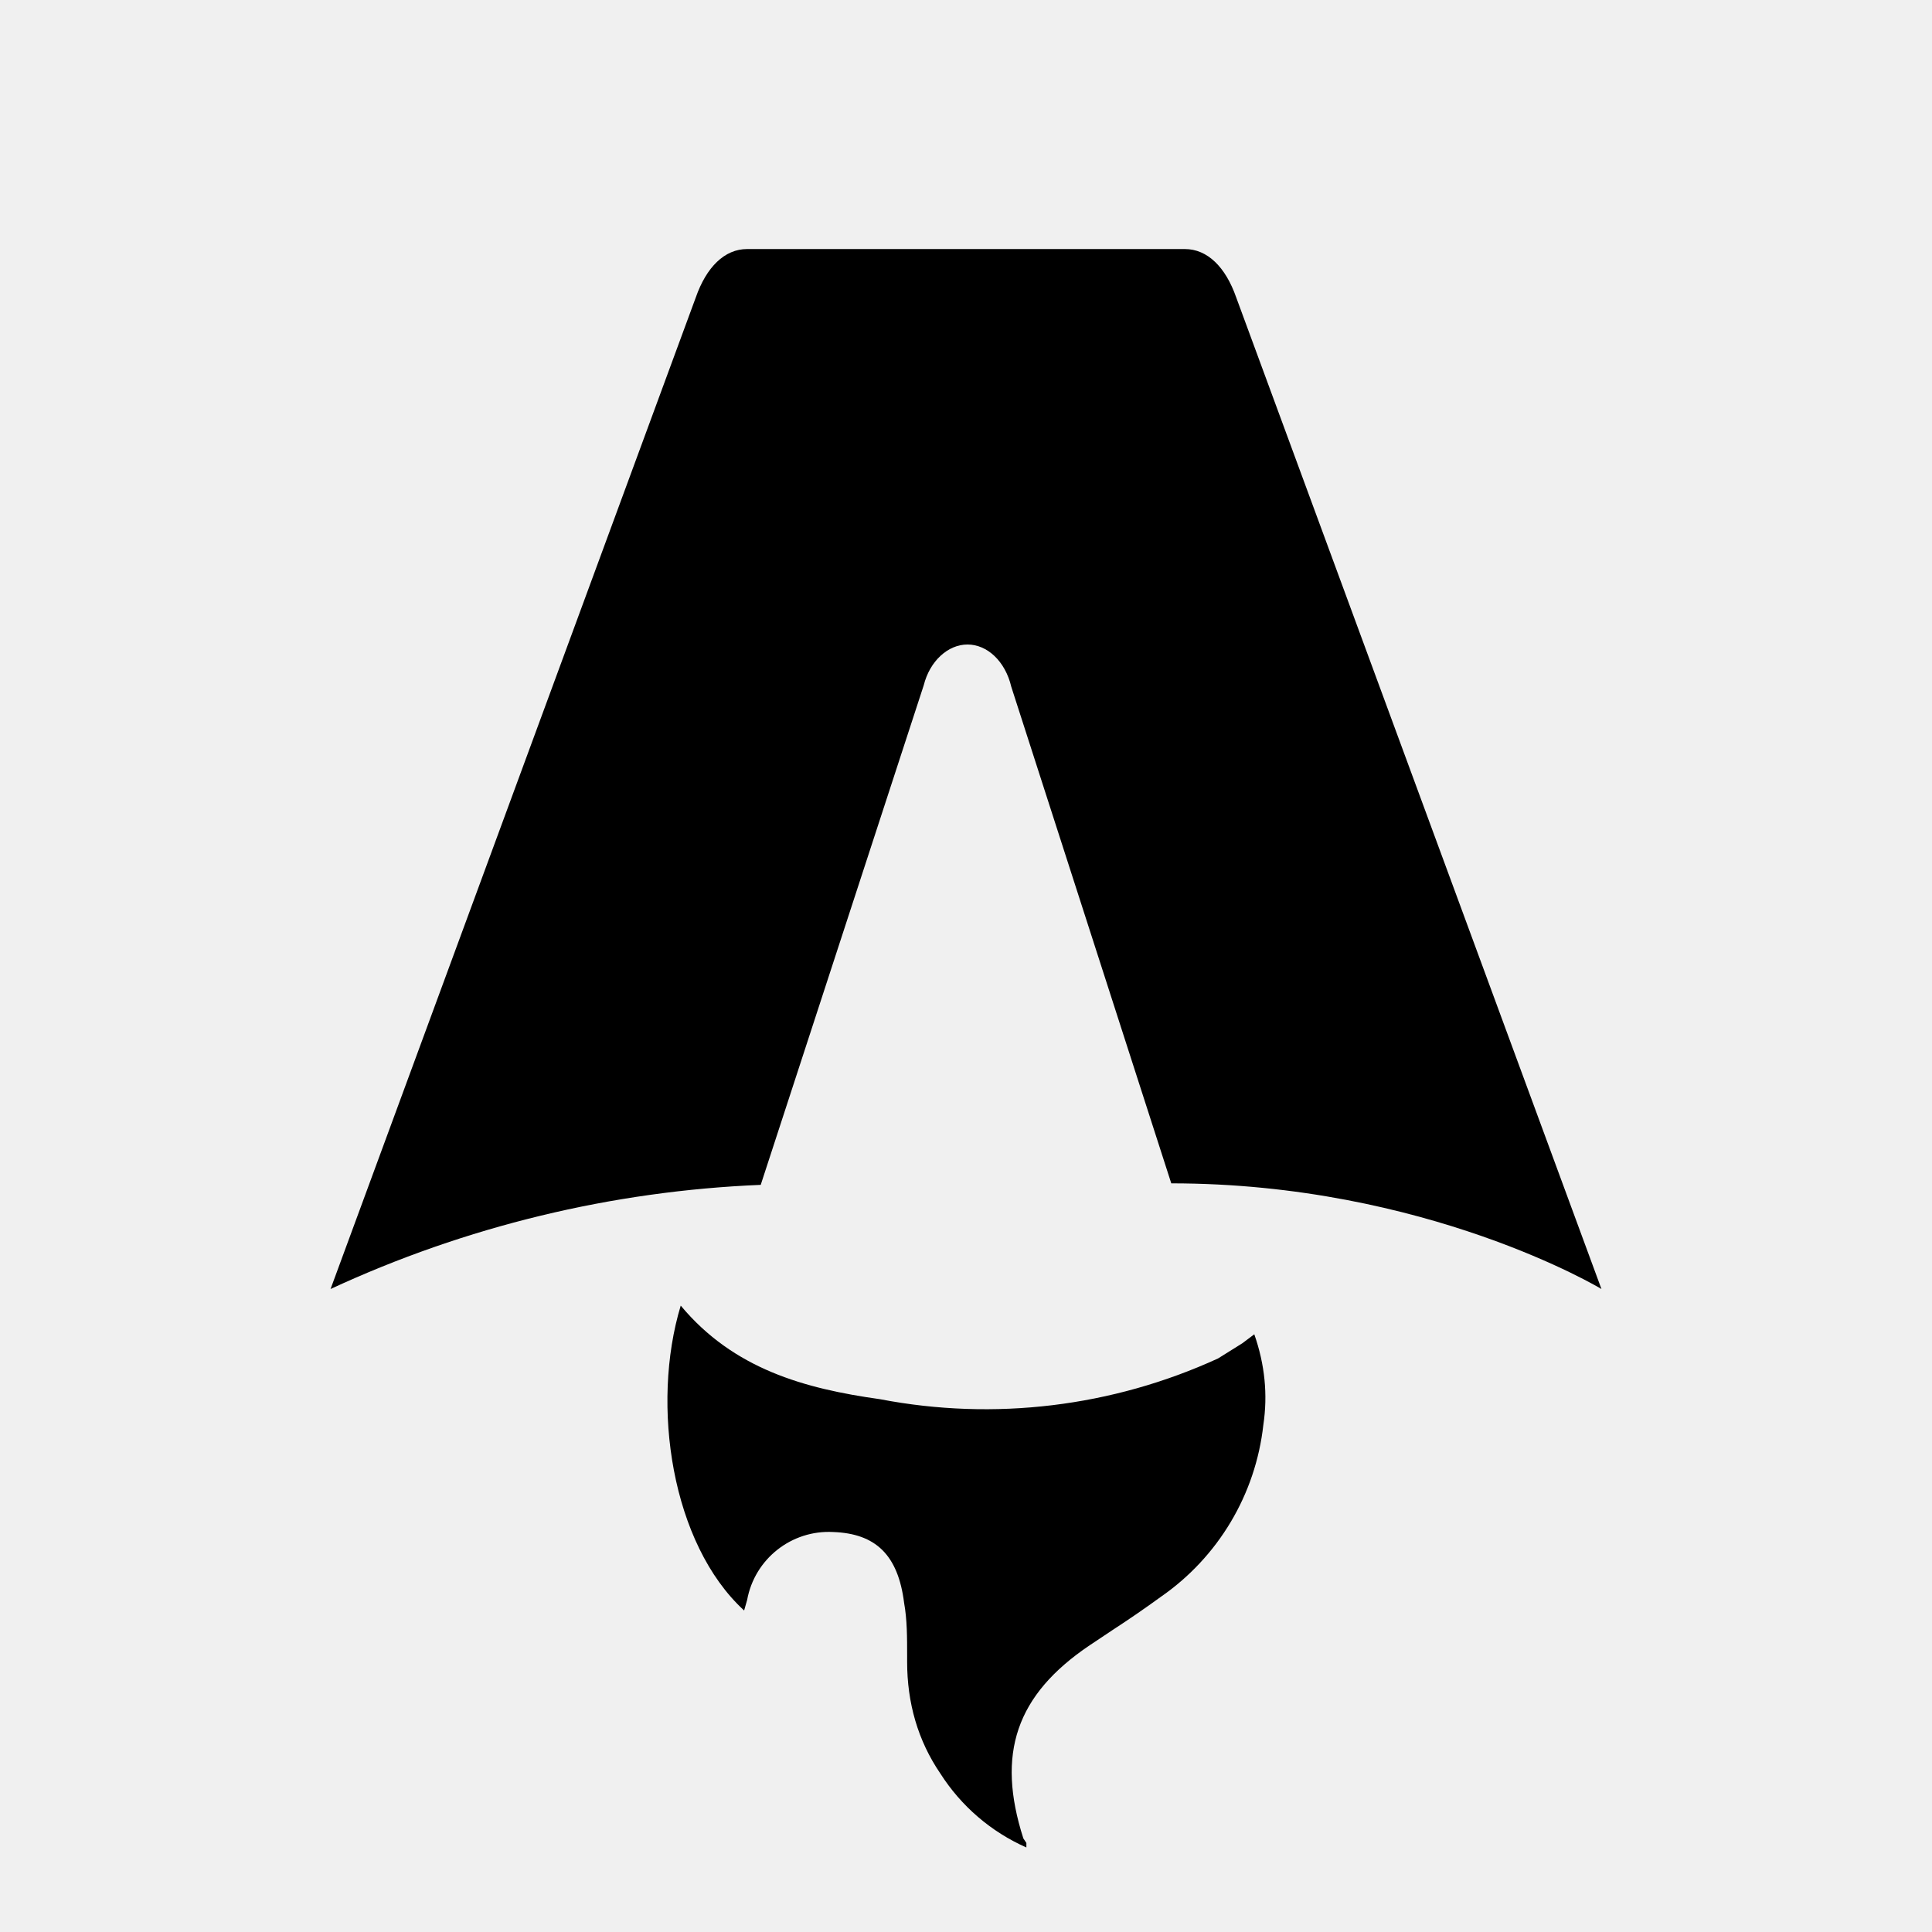
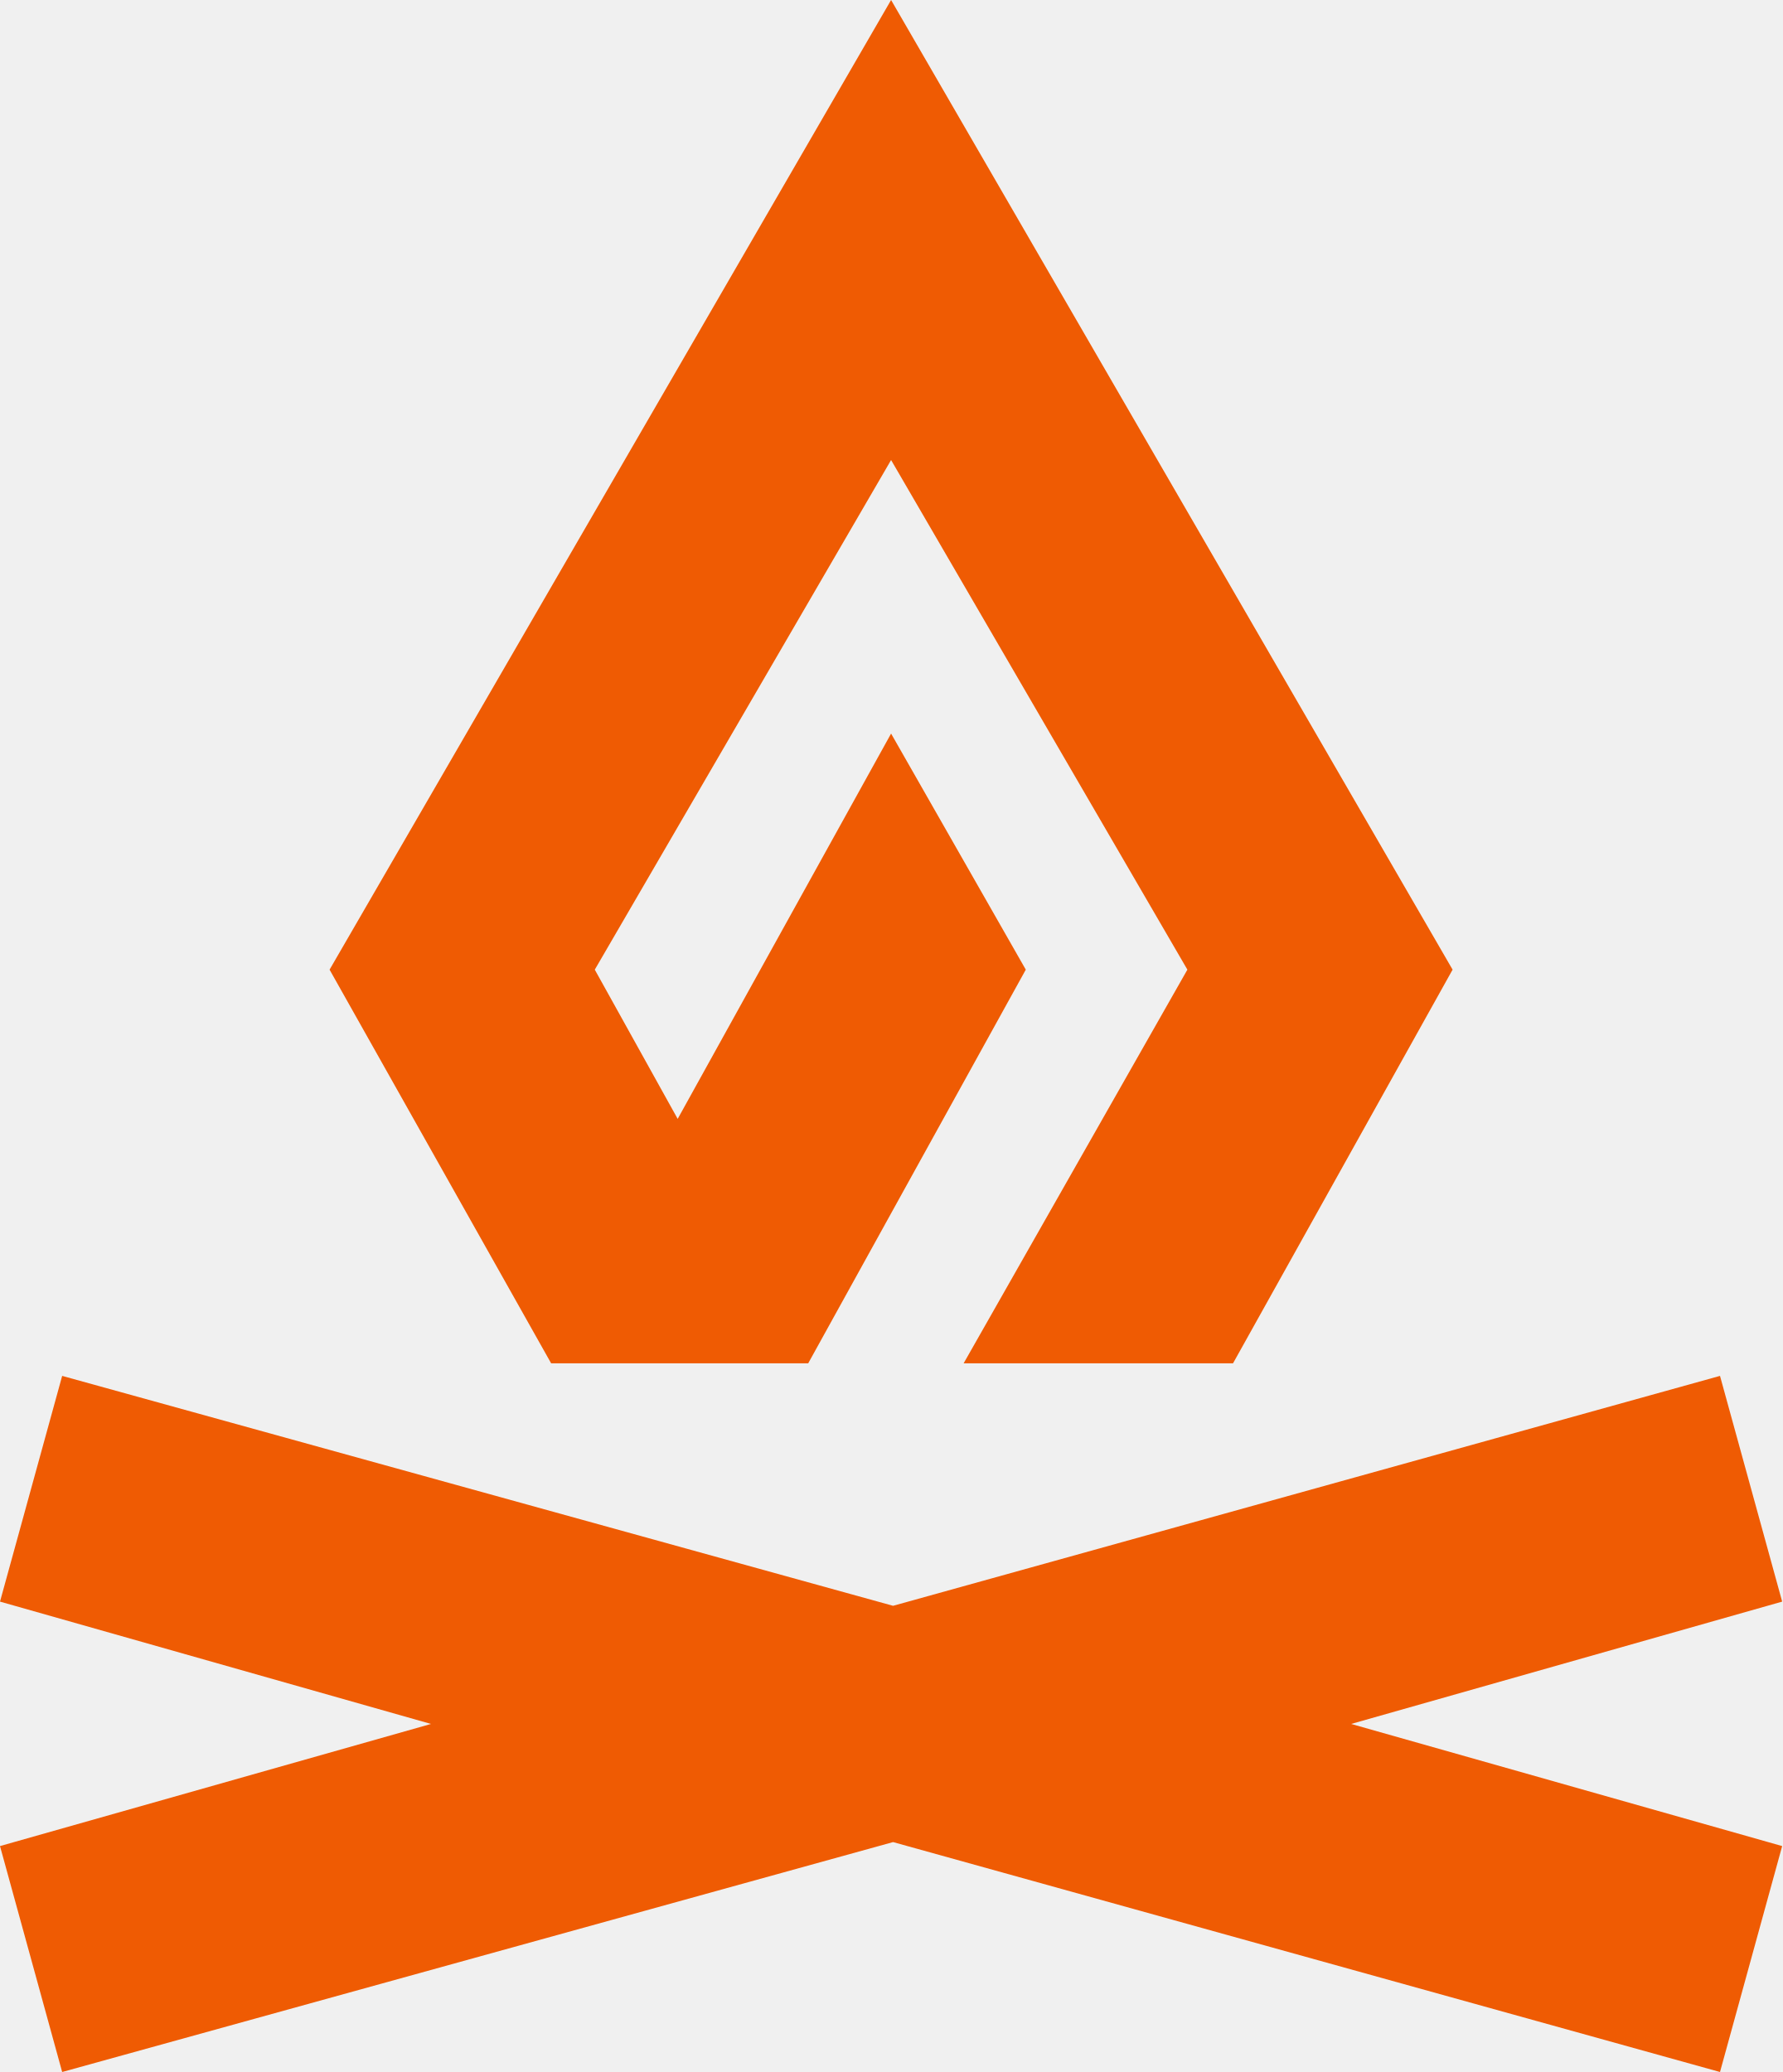
- <svg xmlns="http://www.w3.org/2000/svg" fill="none" viewBox="0 0 128 128">
-   <path d="M50.4 78.5a75.1 75.1 0 0 0-28.5 6.9l24.2-65.7c.7-2 1.9-3.2 3.4-3.2h29c1.5 0 2.7 1.2 3.4 3.2l24.2 65.7s-11.6-7-28.5-7L67 45.5c-.4-1.7-1.6-2.8-2.9-2.8-1.3 0-2.5 1.1-2.9 2.7L50.4 78.5Zm-1.1 28.2Zm-4.2-20.2c-2 6.6-.6 15.8 4.2 20.2a17.5 17.5 0 0 1 .2-.7 5.5 5.5 0 0 1 5.7-4.5c2.8.1 4.3 1.5 4.7 4.7.2 1.1.2 2.3.2 3.5v.4c0 2.7.7 5.2 2.2 7.4a13 13 0 0 0 5.7 4.9v-.3l-.2-.3c-1.8-5.6-.5-9.5 4.4-12.8l1.5-1a73 73 0 0 0 3.2-2.2 16 16 0 0 0 6.8-11.4c.3-2 .1-4-.6-6l-.8.6-1.6 1a37 37 0 0 1-22.4 2.7c-5-.7-9.7-2-13.2-6.2Z" />
-   <style>
-         path { fill: #000; }
-         @media (prefers-color-scheme: dark) {
-             path { fill: #FFF; }
-         }
+ <svg xmlns="http://www.w3.org/2000/svg" id="a" data-name="Layer 1" width="89.44" height="104" viewBox="0 0 89.44 104">
+   <defs>
+     <style>
+       .b {
+         fill: #ef5b03;
+         stroke-width: 0px;
+       }
    </style>
+   </defs>
+   <polygon class="b" points="44.72 0 16.54 48.67 27.66 68.43 40.56 68.43 51.48 48.67 44.72 36.82 34.01 56.16 29.85 48.67 44.72 23.09 59.59 48.67 48.36 68.43 61.88 68.43 72.9 48.67 44.72 0" />
+   <polygon class="b" points="3.12 69.06 44.82 80.6 86.32 69.06 89.44 80.39 67.81 86.53 89.44 92.66 86.32 104 44.82 92.46 3.12 104 0 92.66 21.63 86.53 0 80.39 3.12 69.06" />
</svg>
